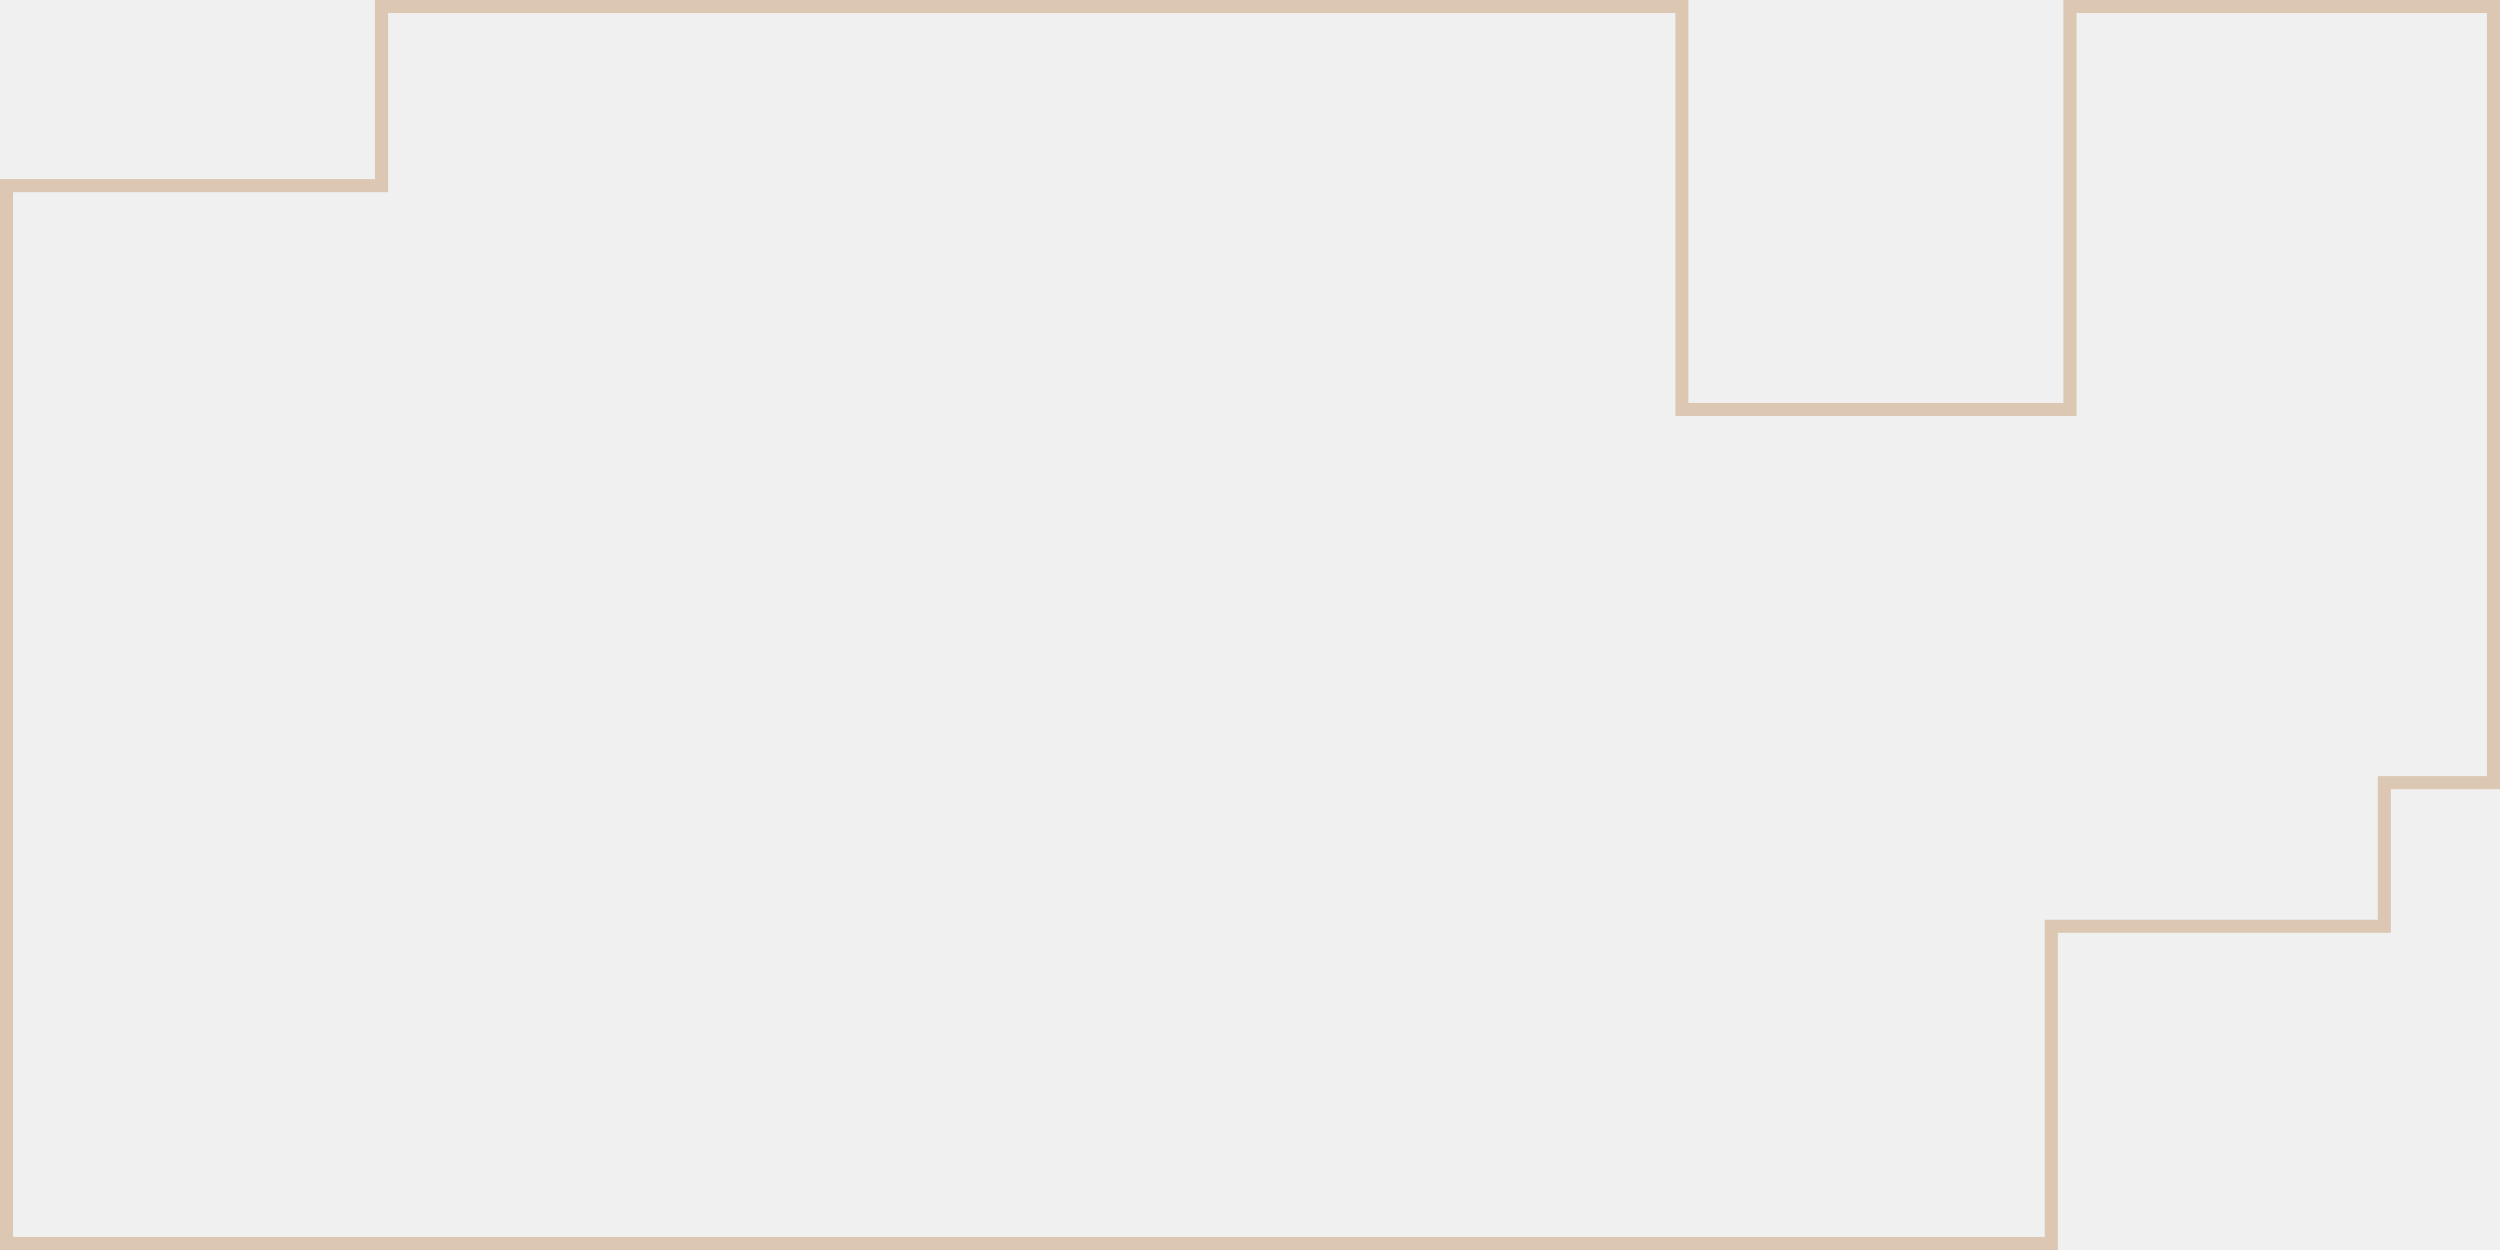
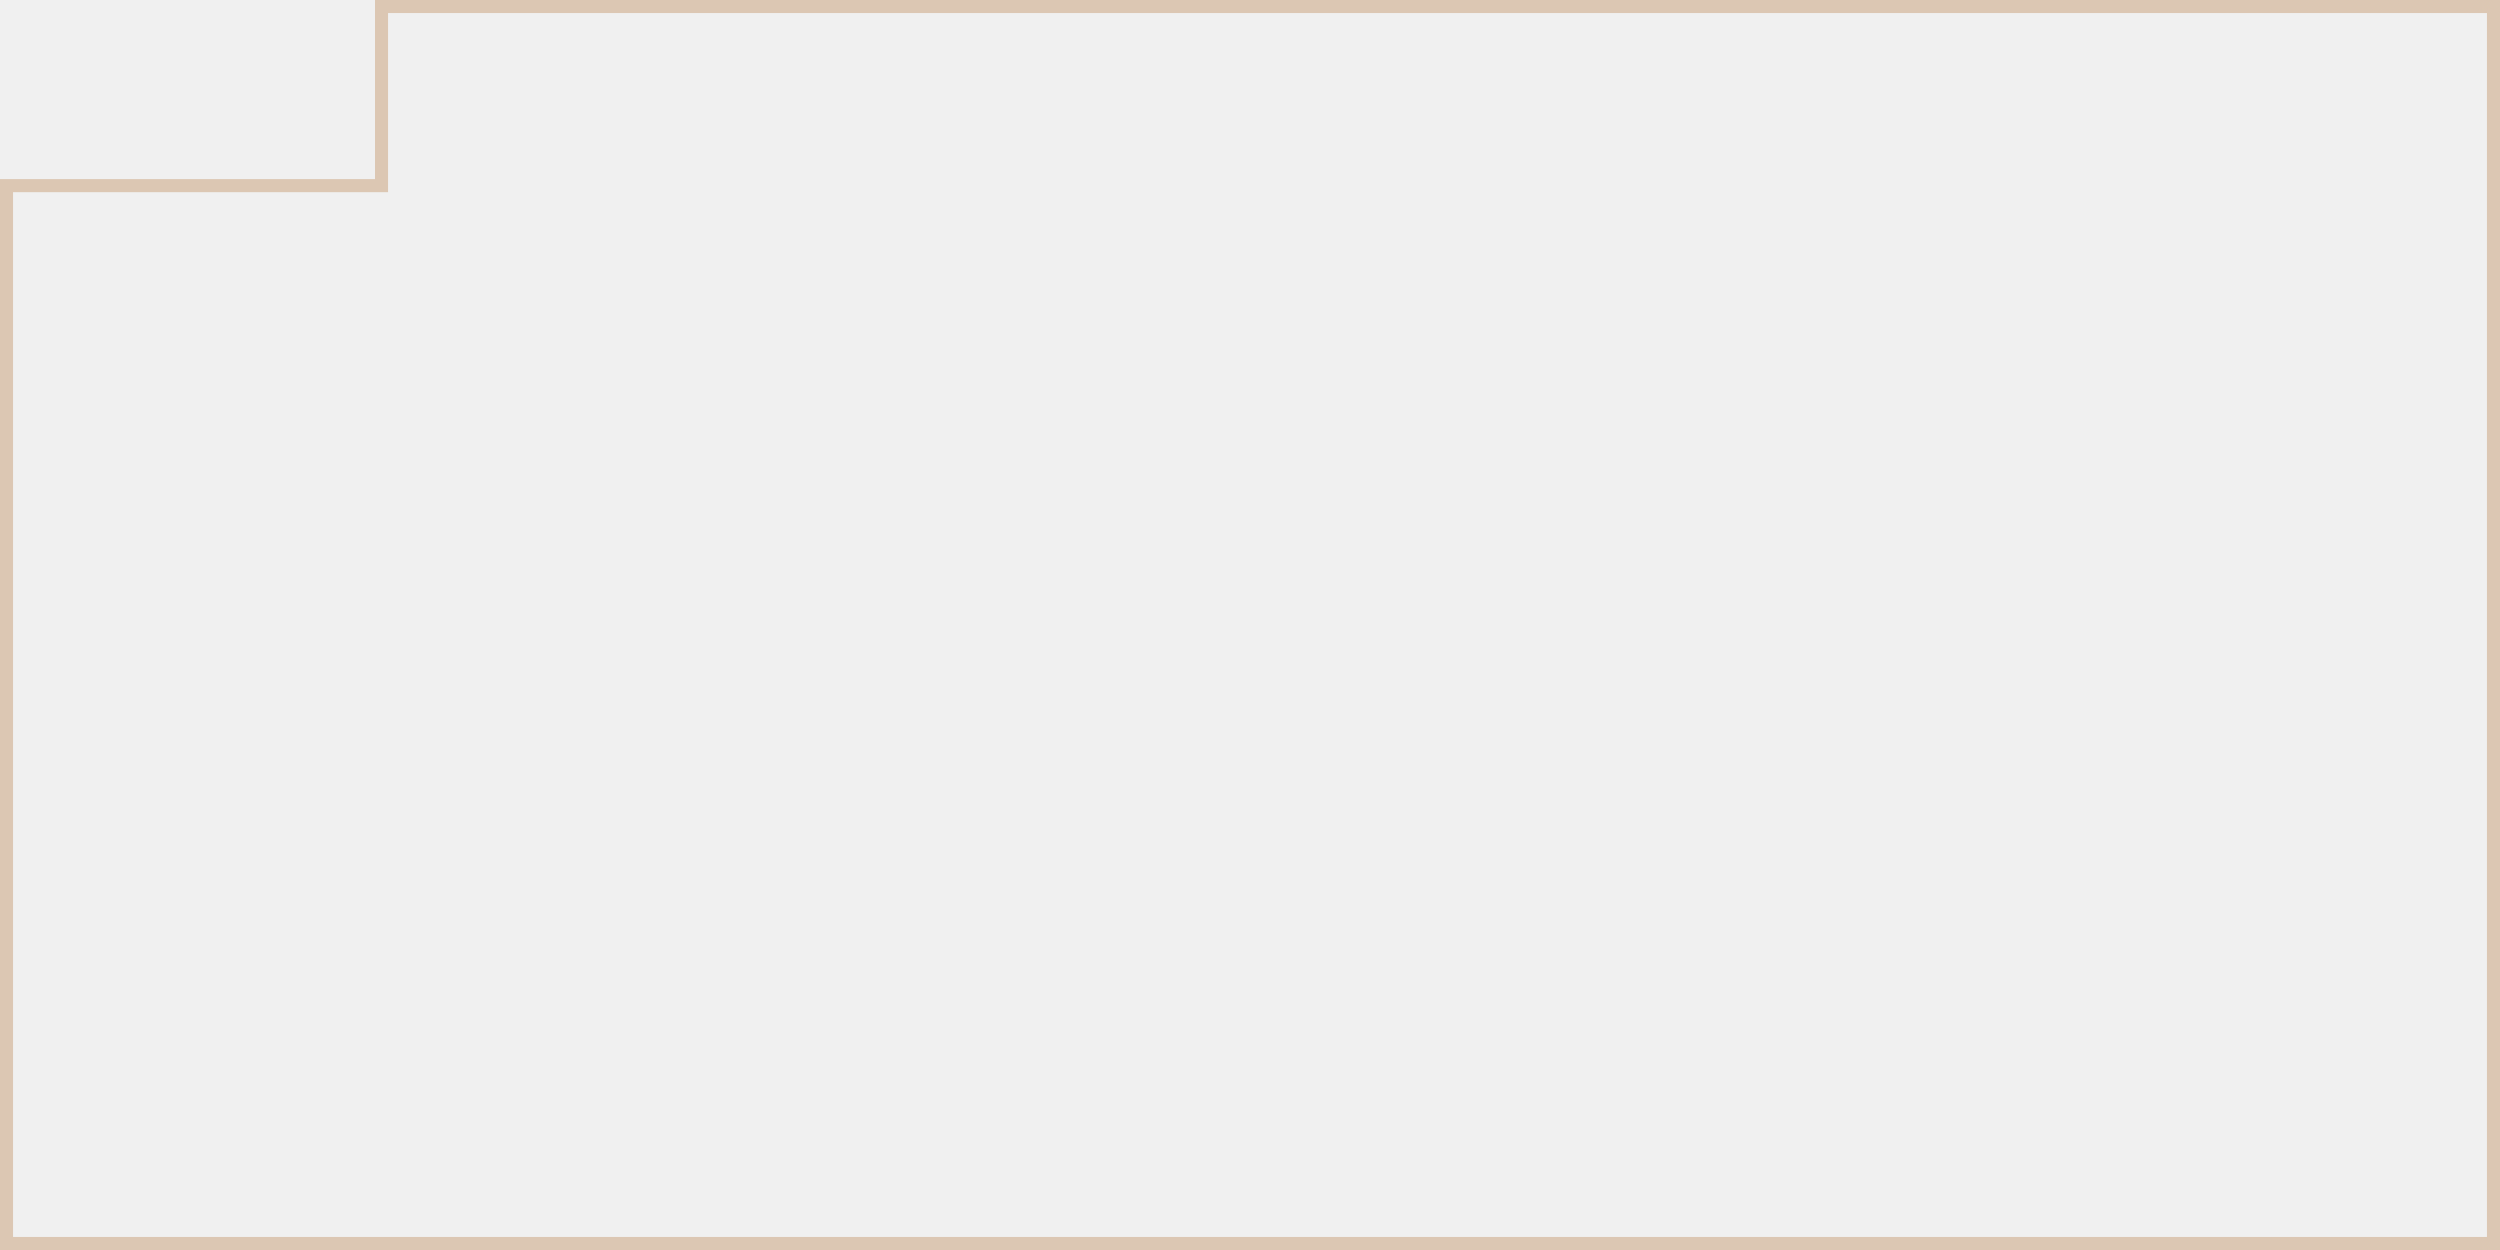
<svg xmlns="http://www.w3.org/2000/svg" width="1340" height="670" fill="none">
  <mask id="a" fill="#fff">
-     <path fill-rule="evenodd" clip-rule="evenodd" d="M201 0h704v216h201V0h234v423h-58.5v77H1103v170H0V96h201V0z" />
+     <path fill-rule="evenodd" clip-rule="evenodd" d="M0 96v574h1340V0H201v96H0z" />
  </mask>
-   <path d="M905 0h7v-7h-7v7zM201 0v-7h-7v7h7zm704 216h-7v7h7v-7zm201 0v7h7v-7h-7zm0-216v-7h-7v7h7zm234 0h7v-7h-7v7zm0 423v7h7v-7h-7zm-58.5 0v-7h-7v7h7zm0 77v7h7v-7h-7zm-178.5 0v-7h-7v7h7zm0 170v7h7v-7h-7zM0 670h-7v7h7v-7zM0 96v-7h-7v7h7zm201 0v7h7v-7h-7zM905-7H201V7h704V-7zm7 223V0h-14v216h14zm194-7H905v14h201v-14zm-7-209v216h14V0h-14zm241-7h-234V7h234V-7zm7 430V0h-14v423h14zm-65.5 7h58.5v-14h-58.5v14zm7 70v-77h-14v77h14zm-185.5 7h178.5v-14H1103v14zm7 163V500h-14v170h14zM0 677h1103v-14H0v14zM-7 96v574H7V96H-7zm208-7H0v14h201V89zm-7-89v96h14V0h-14z" fill="#DCC7B3" mask="url(#a)" />
+   <path d="M0 670h-7v7h7v-7zM0 96v-7h-7v7h7zm1340 574v7h7v-7h-7zm0-670h7v-7h-7v7zM201 0v-7h-7v7h7zm0 96v7h7v-7h-7zM7 670V96H-7v574H7zm1333-7H0v14h1340v-14zm-7-663v670h14V0h-14zM201 7h1139V-7H201V7zm-7-7v96h14V0h-14zm7 89H0v14h201V89z" fill="#DCC7B3" mask="url(#a)" />
+   <path fill="#fff" stroke="#DCC7B3" stroke-width="7" d="M510.5-293.5h194v292h-194z" />
</svg>
